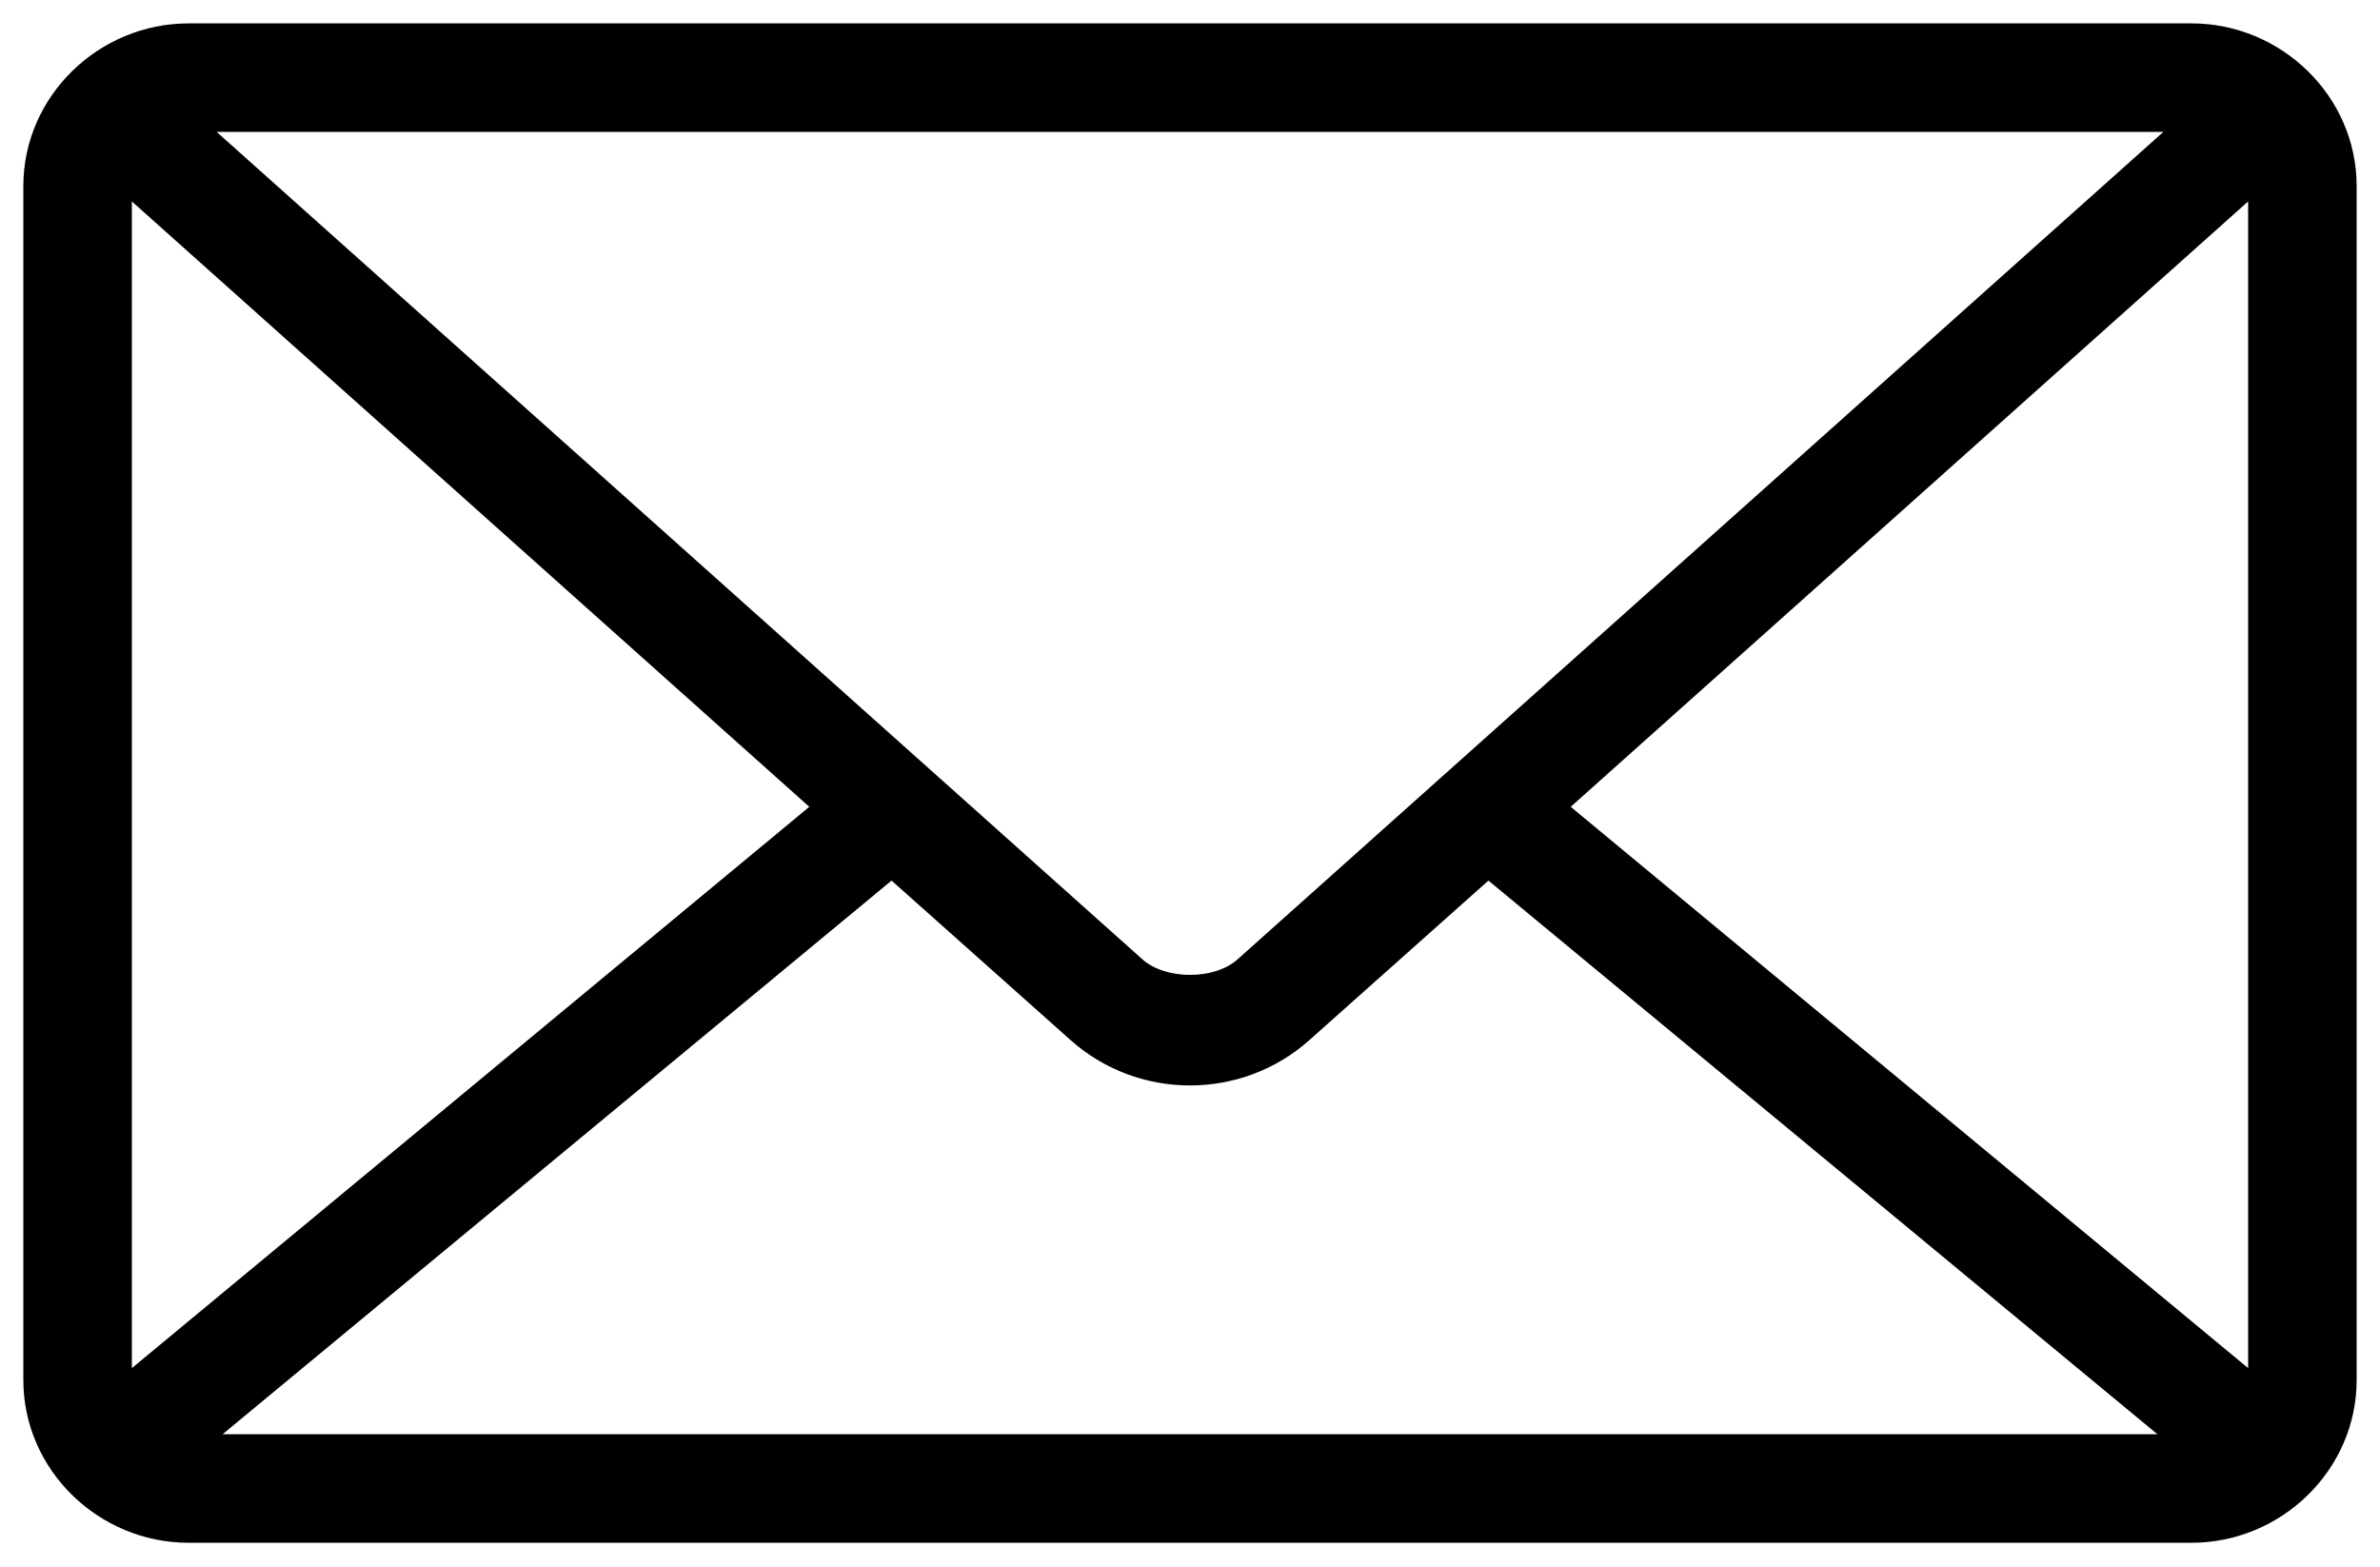
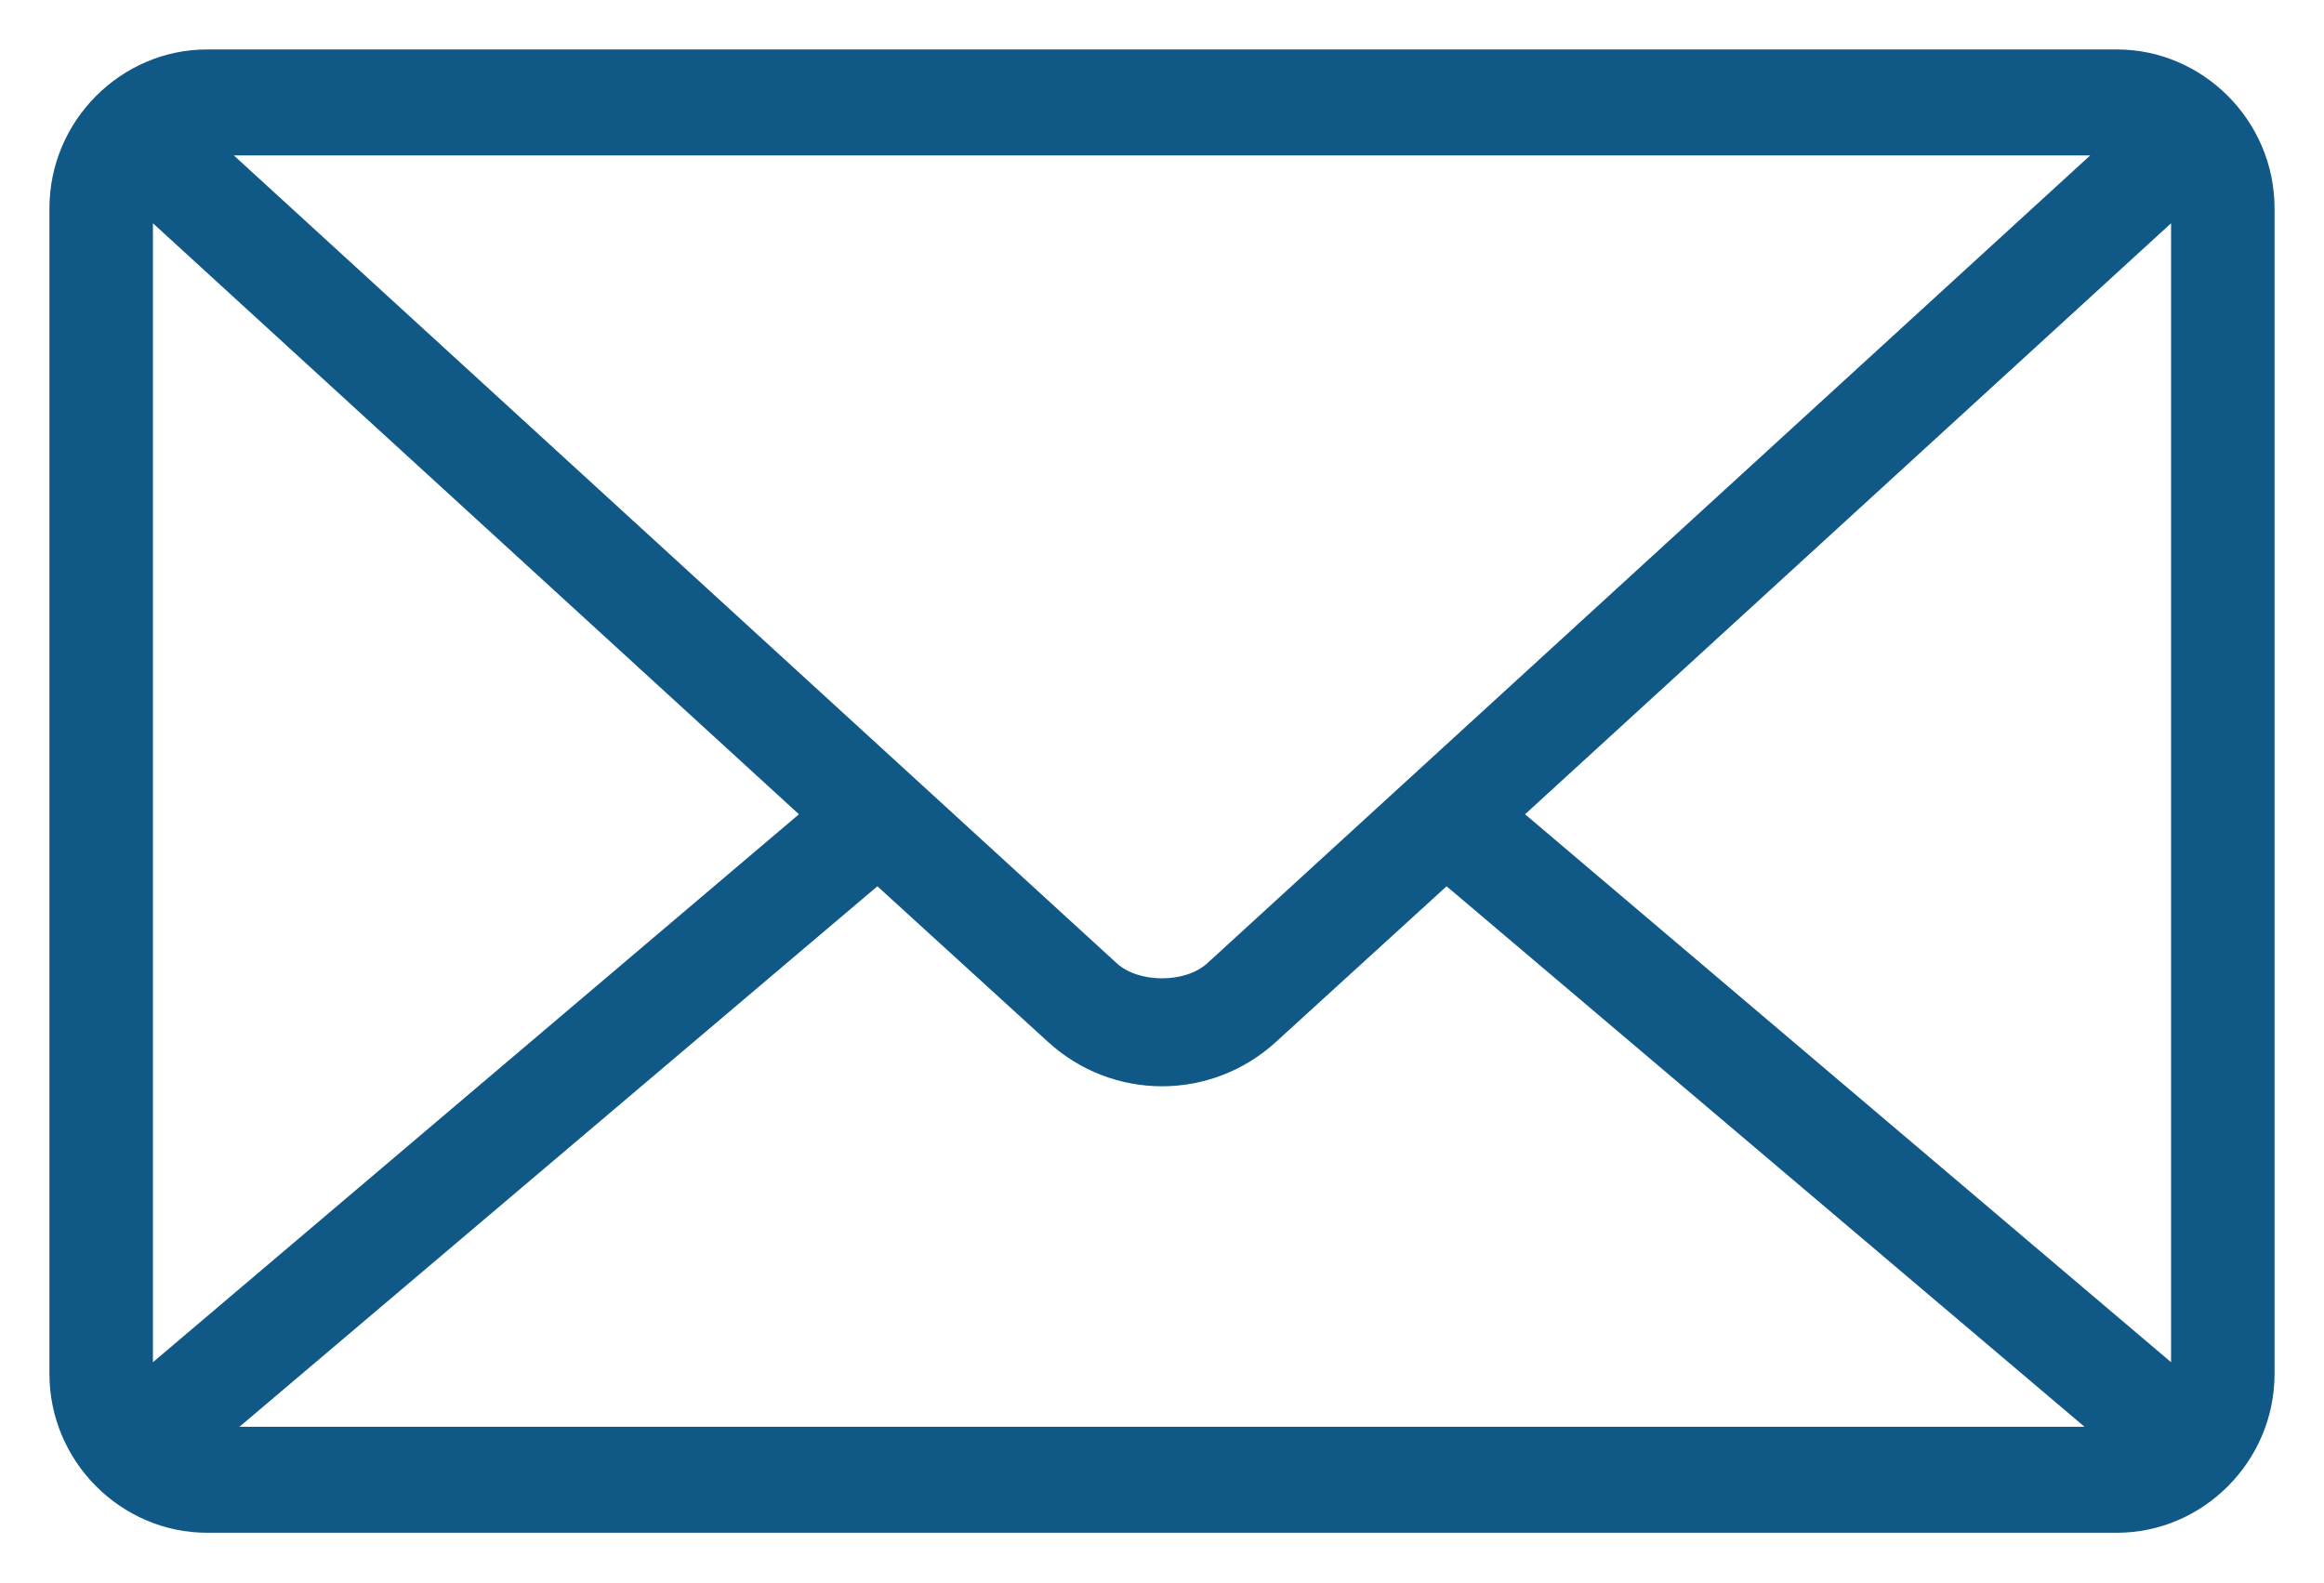
- <svg xmlns="http://www.w3.org/2000/svg" version="1.1" id="Calque_1" x="0px" y="0px" width="102px" height="67.12px" viewBox="14.6 16.598 102 67.12" enable-background="new 14.6 16.598 102 67.12" xml:space="preserve">
+ <svg xmlns="http://www.w3.org/2000/svg" version="1.1" id="Calque_1" x="0px" y="0px" width="133.228px" height="90.709px" viewBox="-15.614 -11.794 133.228 90.709" enable-background="new -15.614 -11.794 133.228 90.709" xml:space="preserve">
  <g transform="translate(0,-952.3622)">
-     <path d="M22.686,969.962c-3.859,0-7.086,3.121-7.086,6.977v51.163c0,3.856,3.227,6.977,7.086,6.977h85.828   c3.859,0,7.086-3.121,7.086-6.977v-51.163c0-3.856-3.227-6.977-7.086-6.977H22.686z M23.885,974.613h83.43l-39.68,35.465   c-0.989,0.884-3.08,0.884-4.07,0L23.885,974.613z M20.251,977.593l29.033,25.945l-29.033,24.055V977.593z M110.949,977.593v50   l-29.033-24.055L110.949,977.593z M52.809,1006.699l7.667,6.831c2.908,2.599,7.339,2.599,10.247,0l7.667-6.831l28.67,23.728H24.139   L52.809,1006.699L52.809,1006.699z" />
+     <path fill="#105885" d="M-3.741,943.403c-4.923,0-9.039,4.076-9.039,9.112v66.816c0,5.036,4.116,9.112,9.039,9.112h109.481   c4.923,0,9.039-4.076,9.039-9.112v-66.816c0-5.036-4.116-9.112-9.039-9.112L-3.741,943.403L-3.741,943.403z M-2.211,949.477   h106.423l-50.615,46.315c-1.262,1.154-3.929,1.154-5.192,0L-2.211,949.477z M-6.847,953.368l37.034,33.883l-37.034,31.414V953.368z    M108.847,953.368v65.297l-37.034-31.414L108.847,953.368z M34.684,991.379l9.78,8.921c3.709,3.394,9.362,3.394,13.071,0   l9.78-8.921l36.571,30.988H-1.887L34.684,991.379L34.684,991.379z" />
  </g>
</svg>
